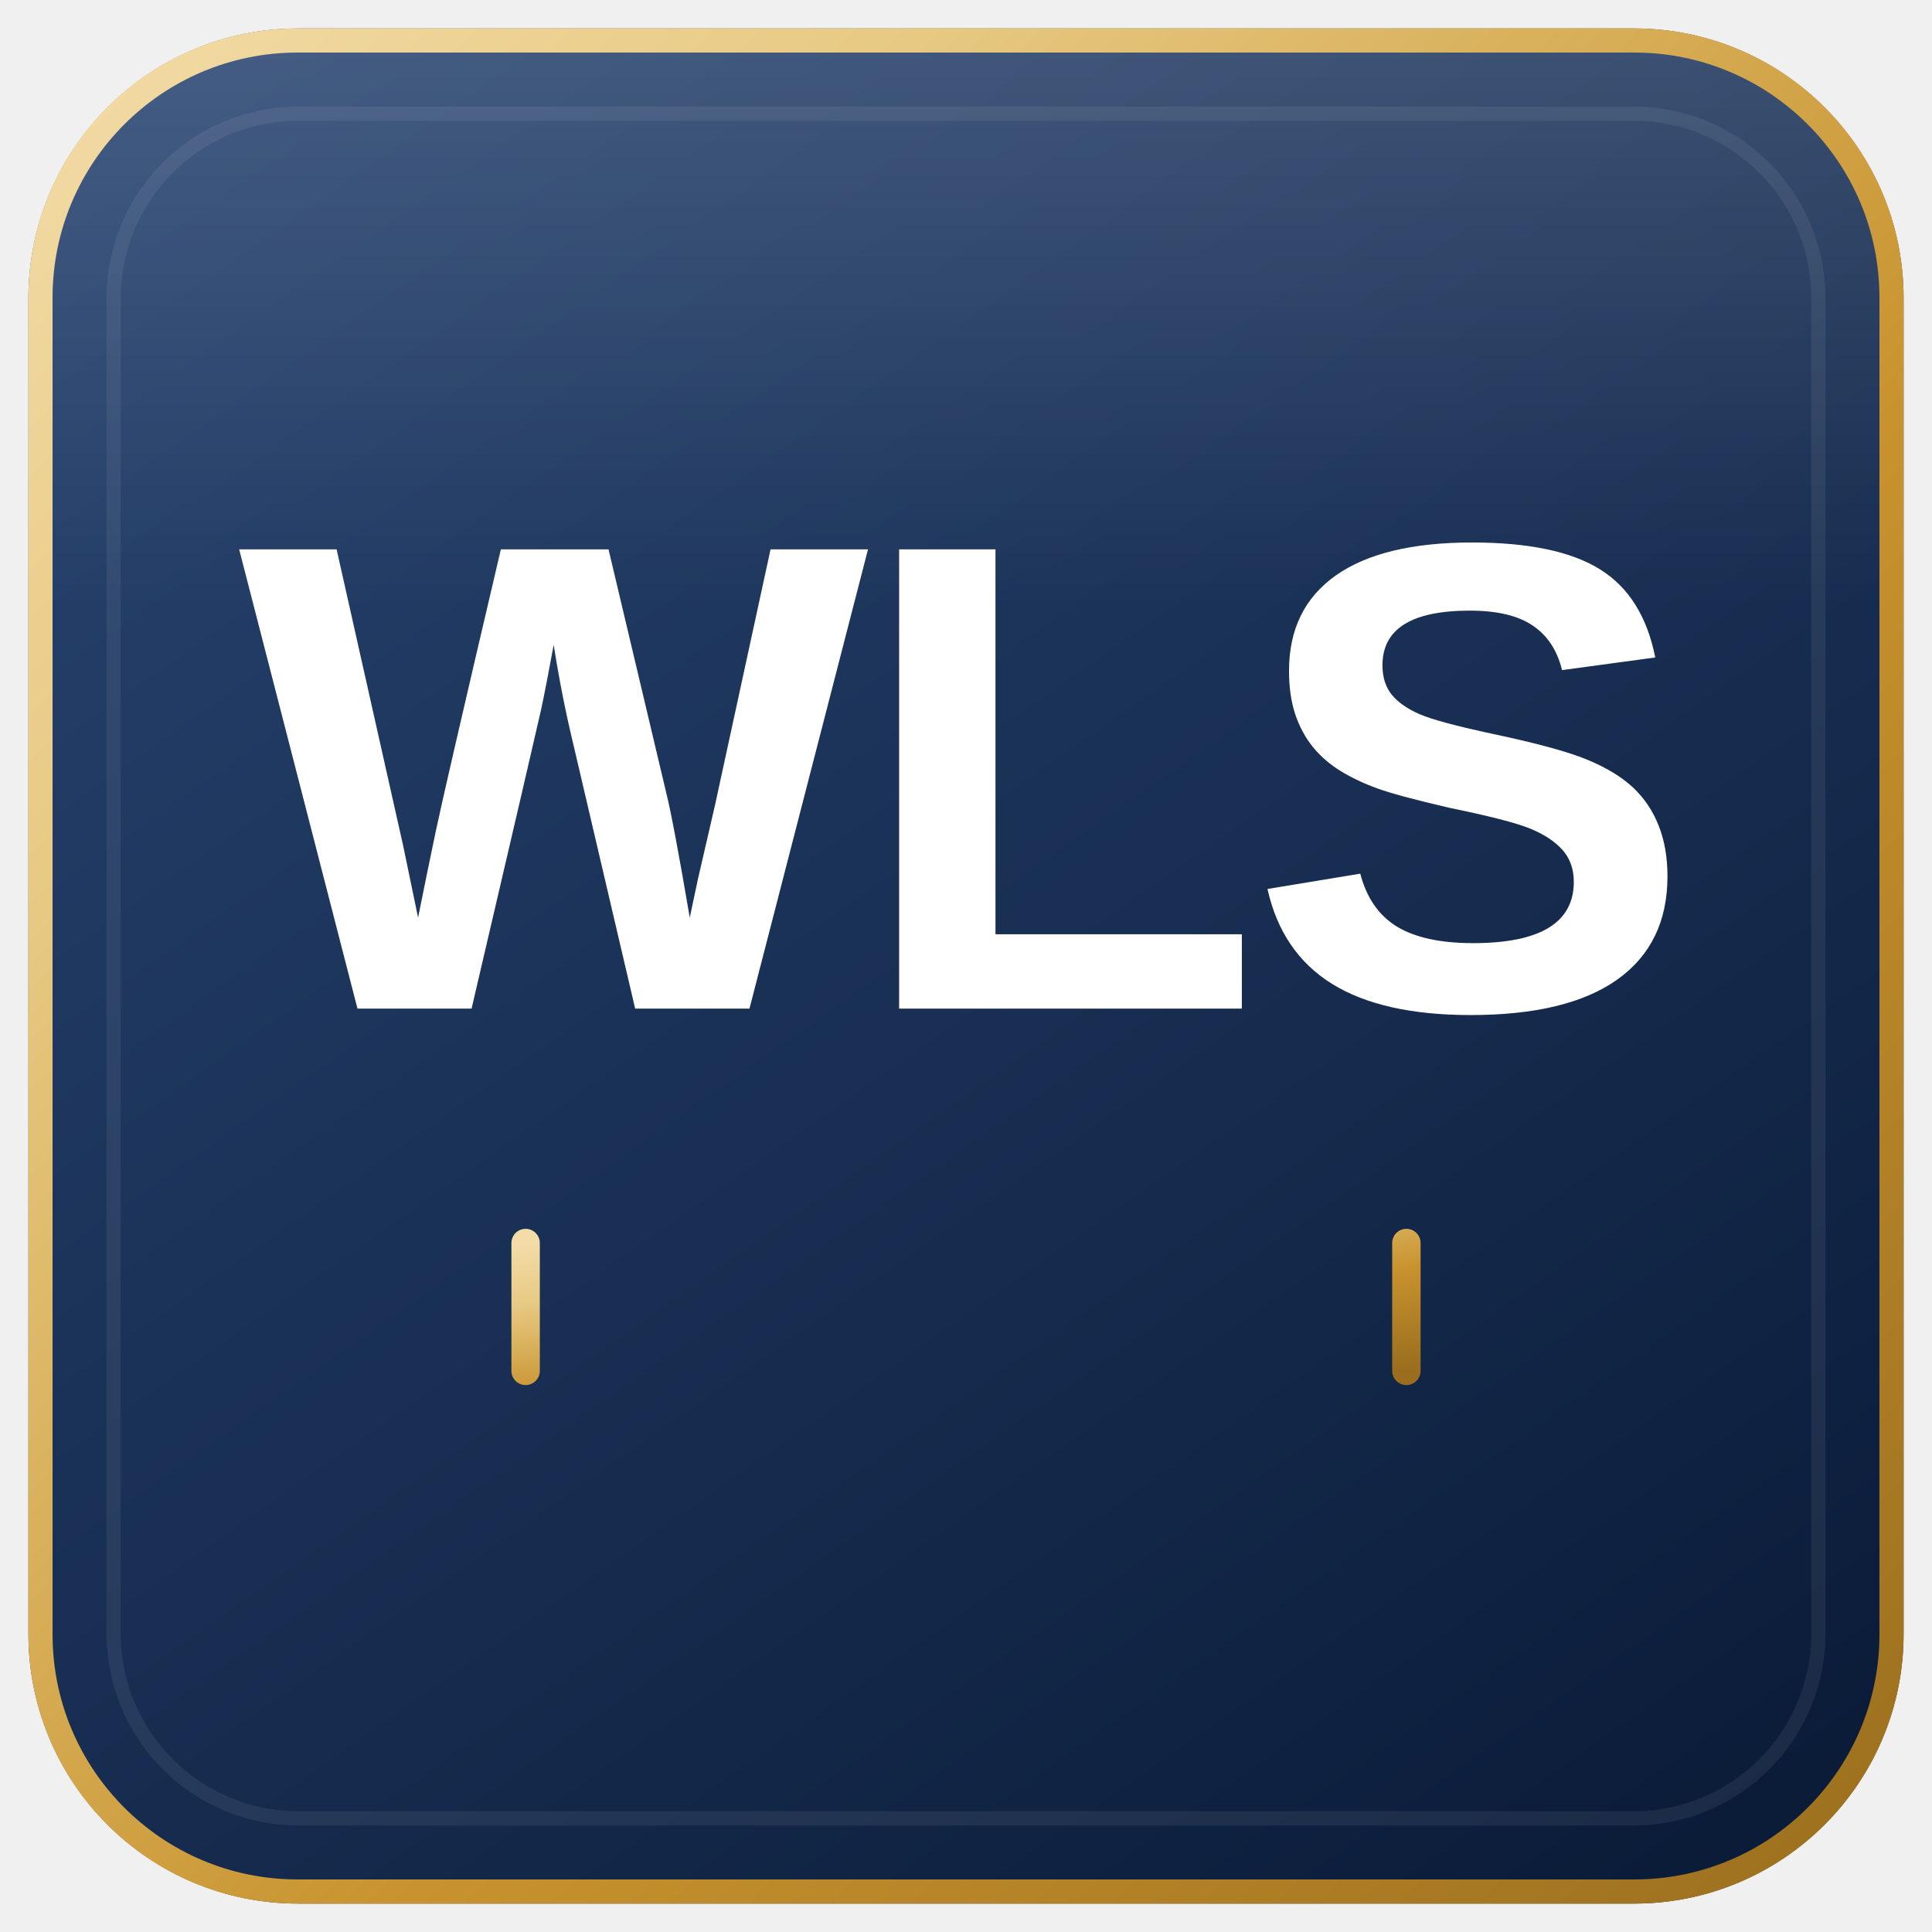
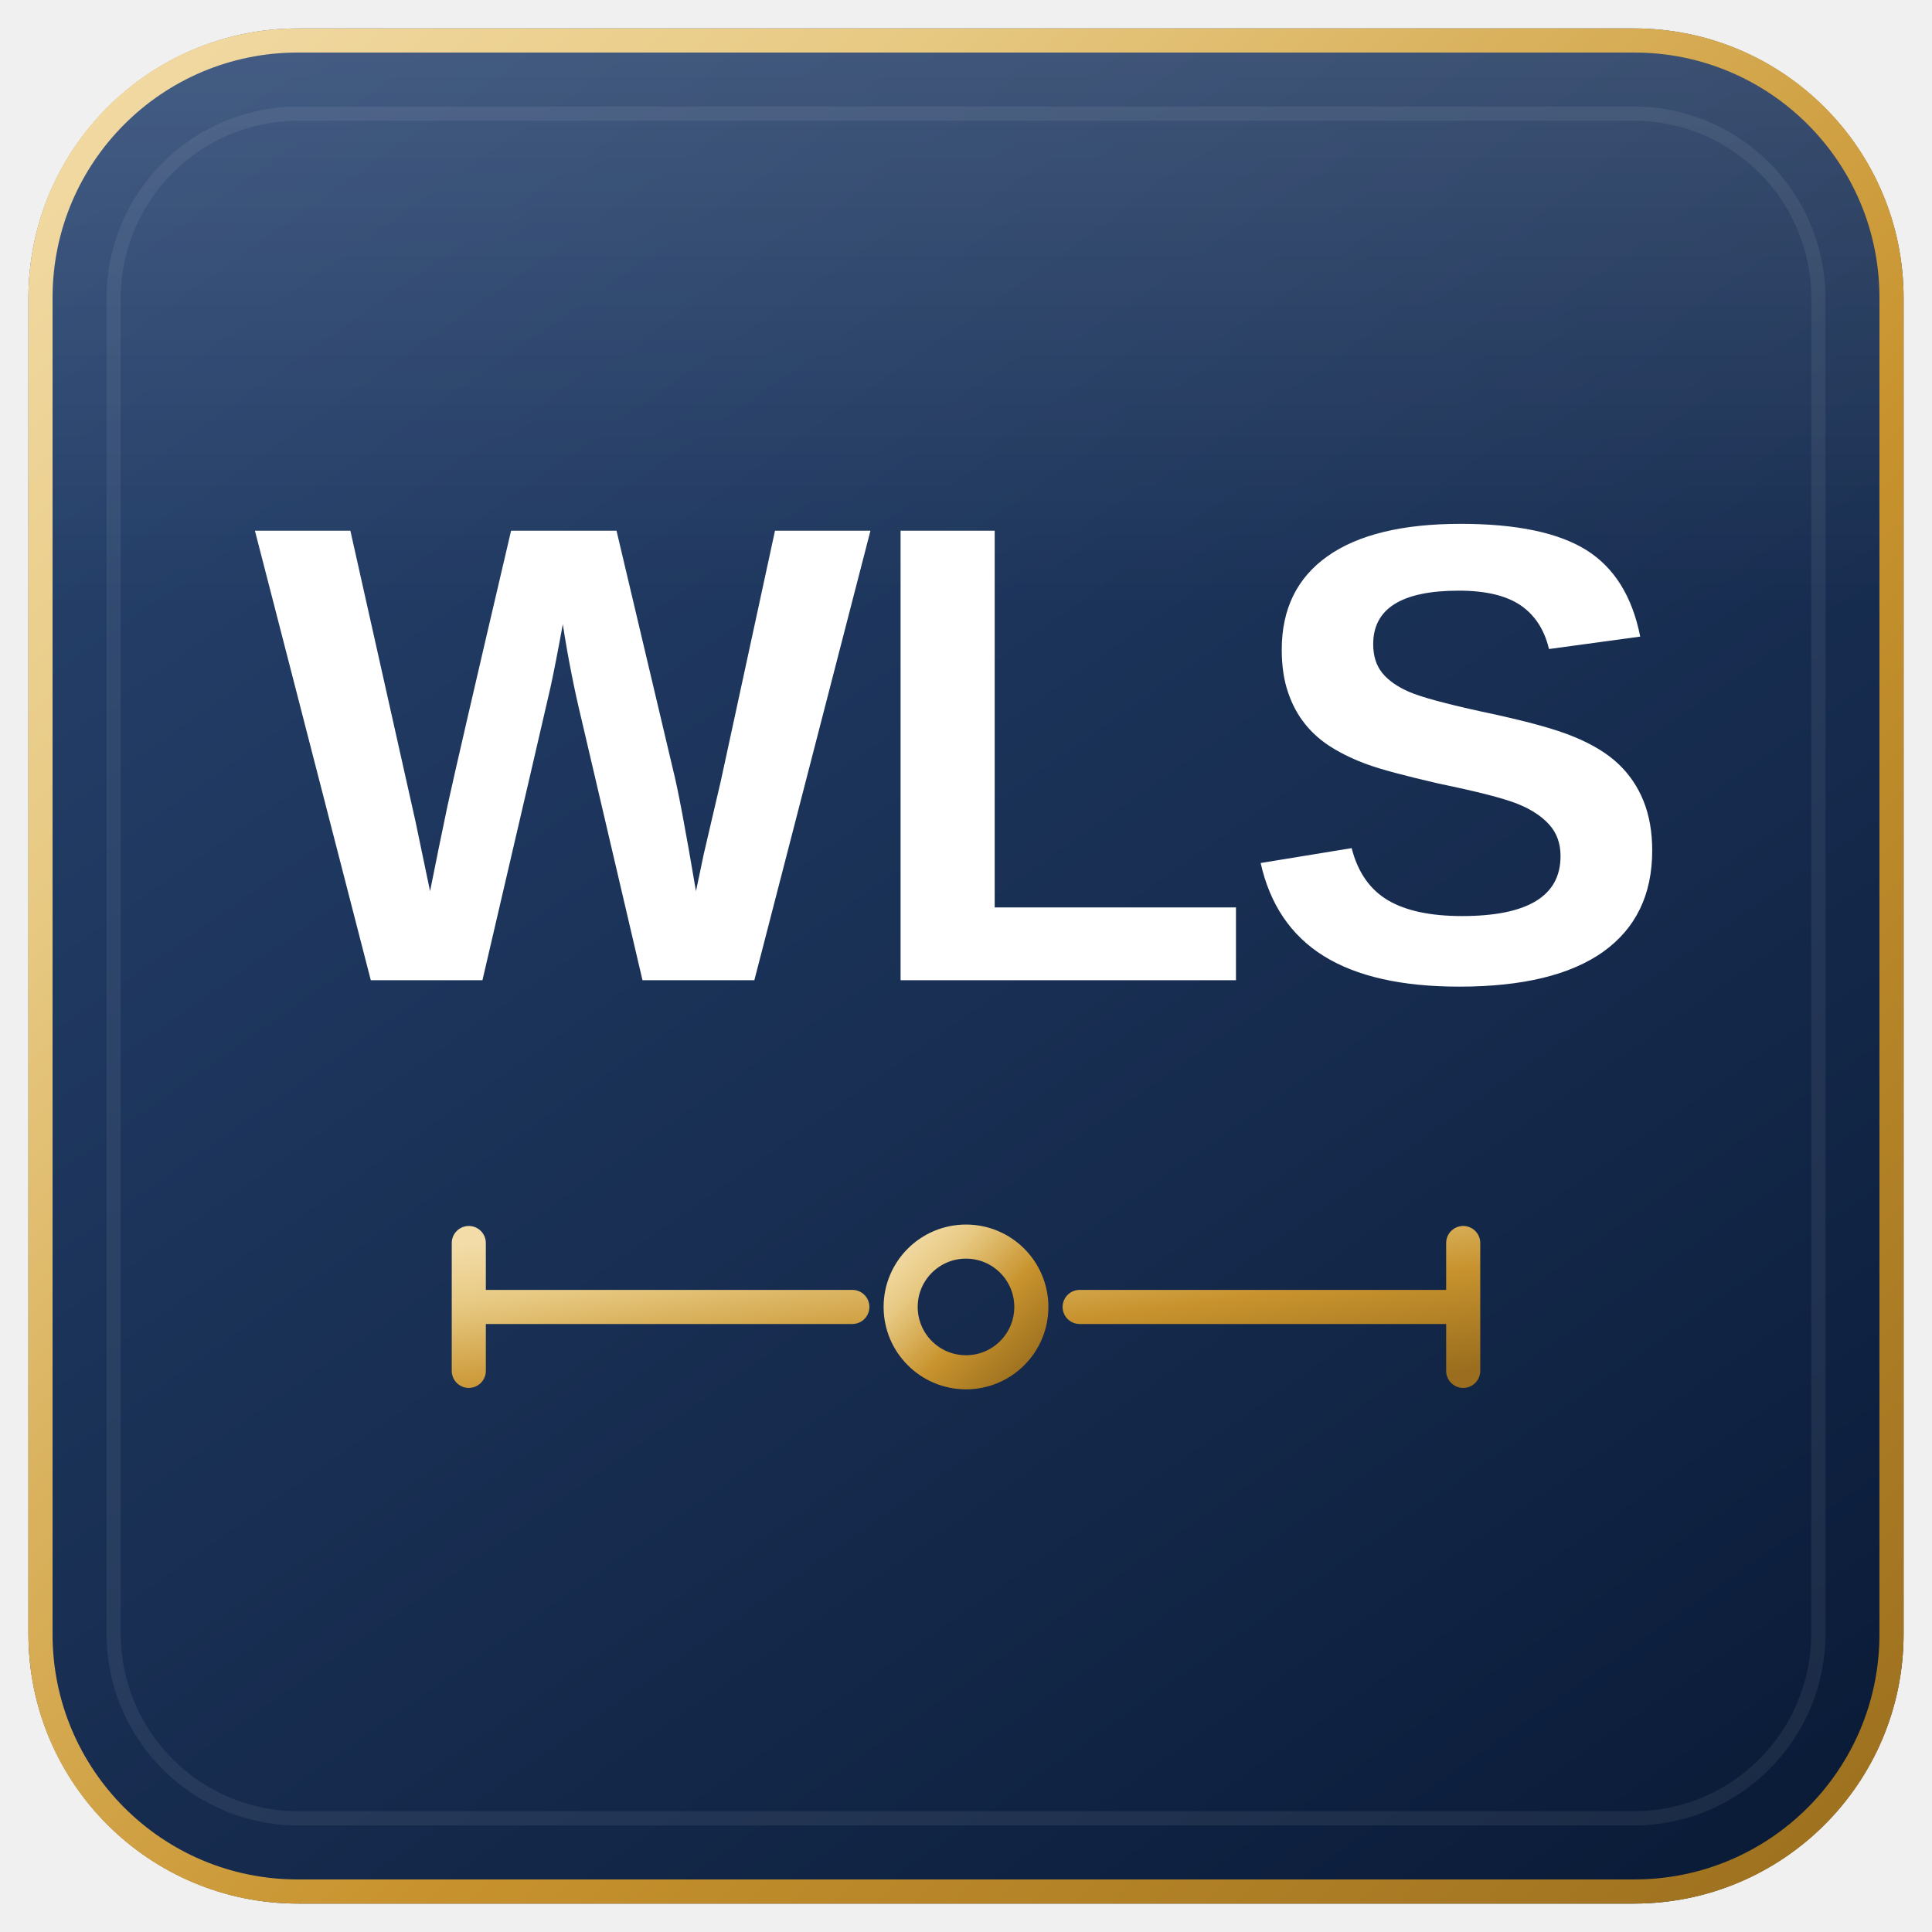
<svg xmlns="http://www.w3.org/2000/svg" viewBox="0 0 136 136" role="img" aria-label="WLS Engenharia">
  <defs>
    <linearGradient id="brass" x1="0" y1="0" x2="1" y2="1">
      <stop offset="0" stop-color="#F3DCA8" />
      <stop offset="0.24" stop-color="#E7C982" />
      <stop offset="0.6" stop-color="#C8932E" />
      <stop offset="1" stop-color="#9A6E1E" />
    </linearGradient>
    <linearGradient id="plate" x1="0.15" y1="0" x2="0.85" y2="1">
      <stop offset="0" stop-color="#27436F" />
      <stop offset="1" stop-color="#0B1C39" />
    </linearGradient>
    <linearGradient id="sheen" x1="0" y1="0" x2="0" y2="1">
      <stop offset="0" stop-color="#FFFFFF" stop-opacity="0.14" />
      <stop offset="0.6" stop-color="#FFFFFF" stop-opacity="0" />
    </linearGradient>
  </defs>
  <rect x="2" y="2" width="132" height="132" rx="19" fill="url(#plate)" />
  <rect x="2" y="2" width="132" height="68" rx="19" fill="url(#sheen)" />
  <rect x="2.85" y="2.85" width="130.3" height="130.3" rx="18.1" stroke="url(#brass)" stroke-width="1.7" fill="none" />
  <rect x="8" y="8" width="120" height="120" rx="13" stroke="#FFFFFF" stroke-opacity="0.07" stroke-width="1" fill="none" />
-   <text x="68" y="71" text-anchor="middle" font-family="Barlow, 'Segoe UI', Arial, sans-serif" font-weight="800" font-size="47" letter-spacing="-1" fill="#FFFFFF">WLS</text>
+   <text x="68" y="69" text-anchor="middle" font-family="Barlow, 'Segoe UI', 'Arial Black', Arial, sans-serif" font-weight="800" font-size="46" letter-spacing="-1" fill="#FFFFFF">WLS</text>
  <g stroke="url(#brass)" stroke-linecap="round" fill="none">
-     <path d="M37 92 H99" stroke-width="2.6" />
-     <path d="M37 87.5 V96.5 M99 87.5 V96.5" stroke-width="2" />
+     <path d="M33 87.5 V96.5 M33 92 H60 M76 92 H103 M103 87.5 V96.5" stroke-width="2.4" />
+     <circle cx="68" cy="92" r="4.6" stroke-width="2.4" />
  </g>
</svg>
